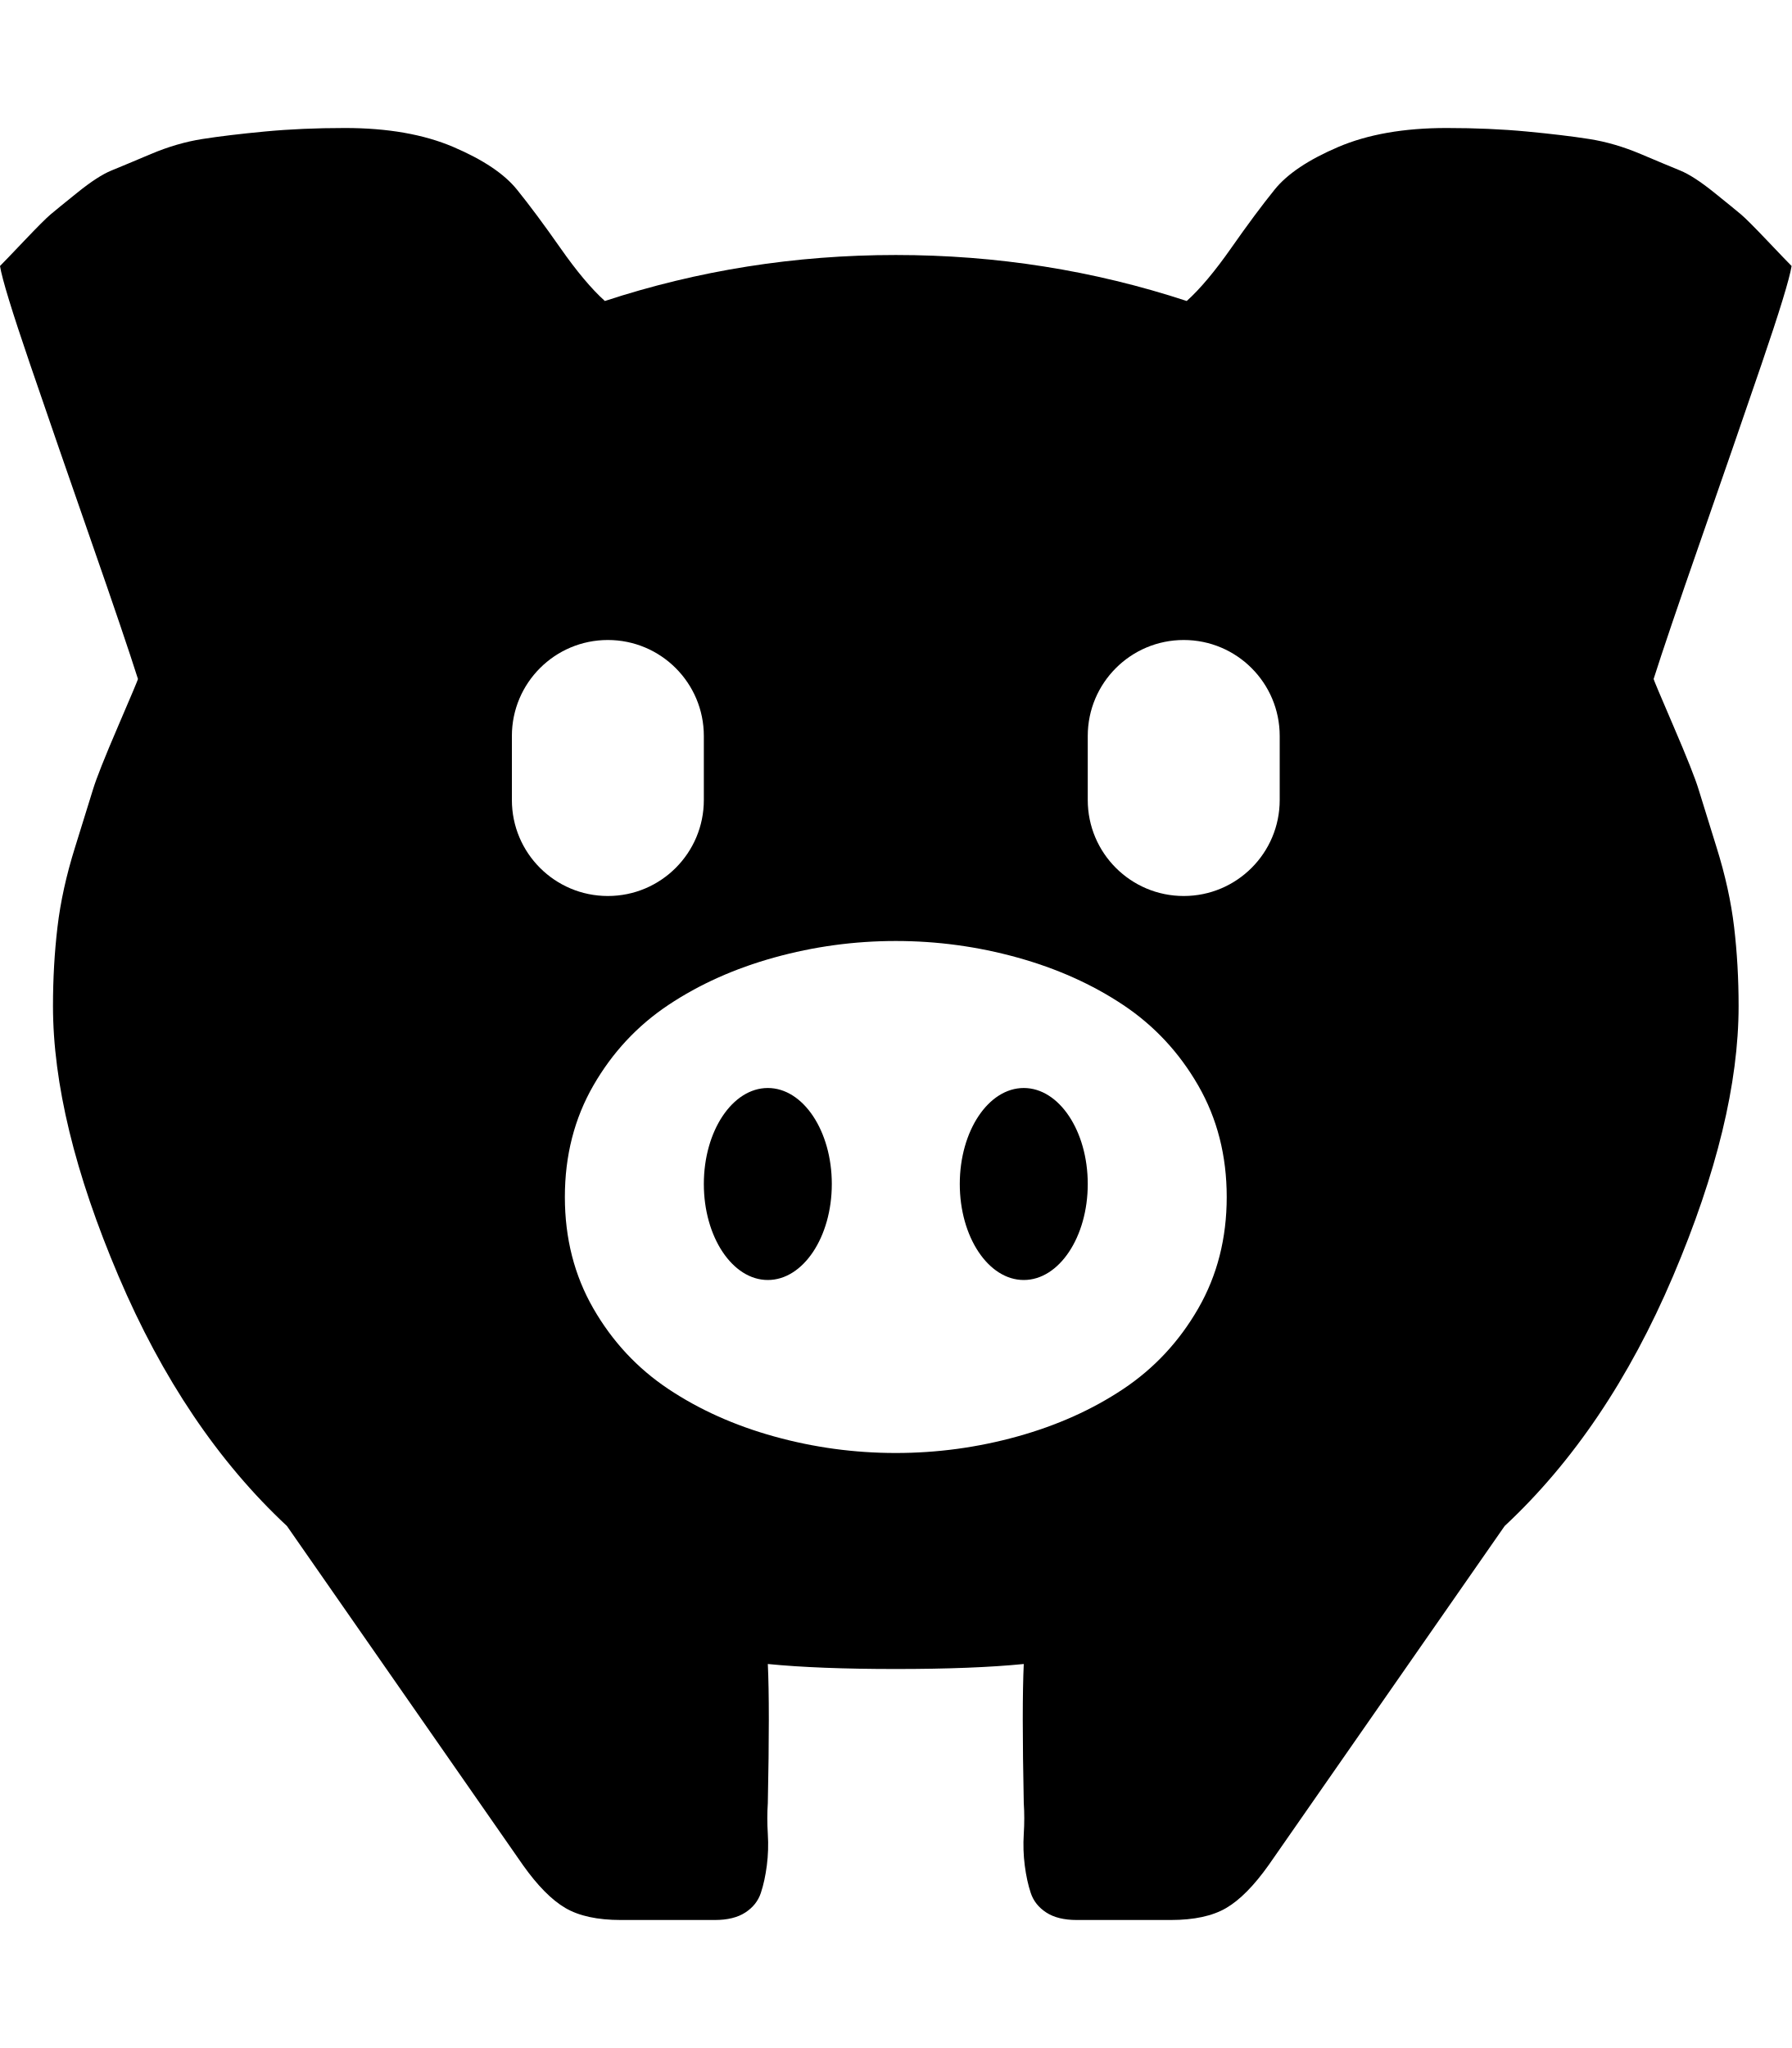
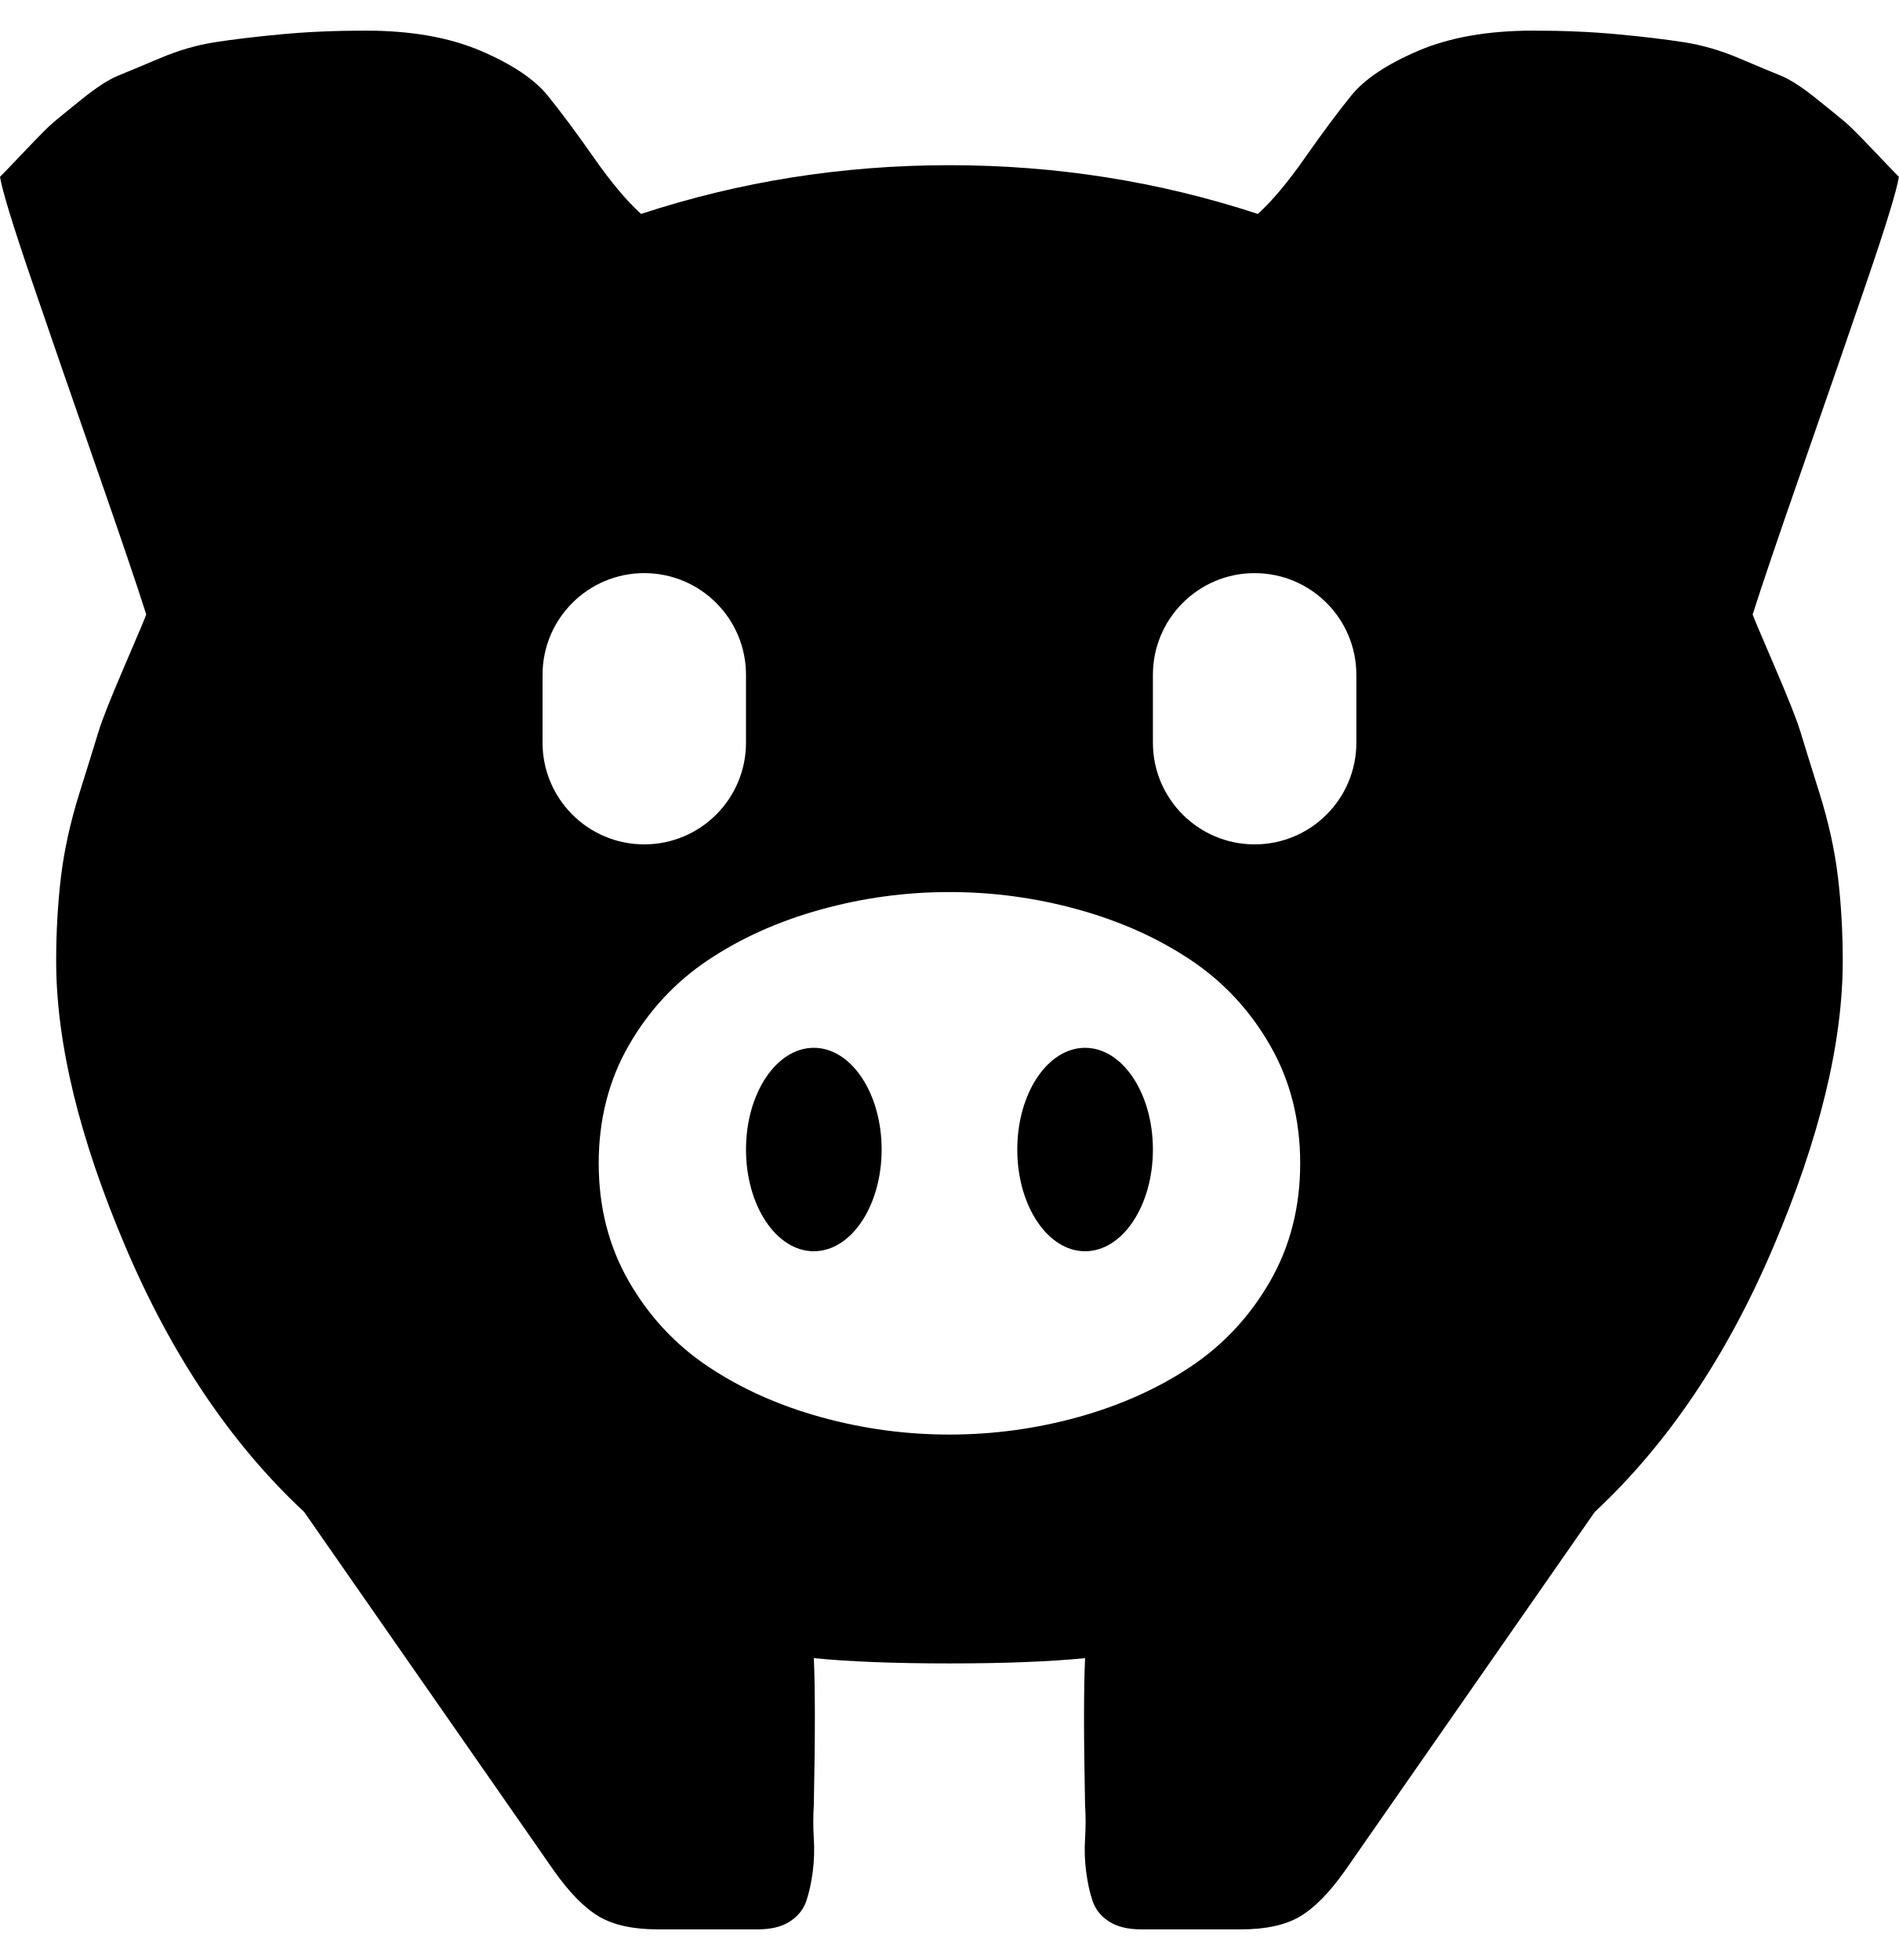
- <svg xmlns="http://www.w3.org/2000/svg" width="448" height="512" viewBox="0 0 448 512" version="1.1">
-   <path fill="currentColor" d="M178.75,480l-23.5,0c-5.833,0 -10.458,-1 -13.875,-3c-3.417,-2 -6.958,-5.583 -10.625,-10.75l-59,-84.75c-17.167,-16 -31.208,-36.833 -42.125,-62.5c-10.917,-25.667 -16.375,-48.167 -16.375,-67.5c0,-6.833 0.375,-13.417 1.125,-19.75c0.75,-6.333 2.208,-12.958 4.375,-19.875c2.167,-6.917 3.667,-11.75 4.5,-14.5c0.833,-2.75 2.917,-8 6.25,-15.75c3.333,-7.75 5,-11.708 5,-11.875c-2.167,-6.833 -6.083,-18.375 -11.75,-34.625c-5.667,-16.25 -10.75,-30.958 -15.25,-44.125c-4.5,-13.167 -7,-21.333 -7.5,-24.5c0.833,-0.833 2.875,-2.958 6.125,-6.375c3.25,-3.417 5.417,-5.583 6.5,-6.5c1.083,-0.917 3.333,-2.75 6.75,-5.5c3.417,-2.75 6.25,-4.583 8.5,-5.5c2.25,-0.917 5.542,-2.292 9.875,-4.125c4.333,-1.833 8.625,-3.083 12.875,-3.75c4.25,-0.667 9.458,-1.292 15.625,-1.875c6.167,-0.583 12.833,-0.875 20,-0.875c10.667,0 19.708,1.583 27.125,4.75c7.417,3.167 12.708,6.708 15.875,10.625c3.167,3.917 6.792,8.792 10.875,14.625c4.083,5.833 7.792,10.25 11.125,13.25c23.333,-7.667 47.583,-11.5 72.75,-11.5c25.167,0 49.417,3.833 72.75,11.5c3.333,-3 7.042,-7.417 11.125,-13.25c4.083,-5.833 7.708,-10.708 10.875,-14.625c3.167,-3.917 8.458,-7.458 15.875,-10.625c7.417,-3.167 16.458,-4.75 27.125,-4.75c7.167,0 13.833,0.292 20,0.875c6.167,0.583 11.375,1.208 15.625,1.875c4.25,0.667 8.542,1.917 12.875,3.75c4.333,1.833 7.625,3.208 9.875,4.125c2.25,0.917 5.083,2.75 8.5,5.5c3.417,2.75 5.667,4.583 6.75,5.5c1.083,0.917 3.25,3.083 6.5,6.5c3.25,3.417 5.292,5.542 6.125,6.375c-0.5,3.167 -3,11.333 -7.5,24.5c-4.5,13.167 -9.583,27.875 -15.25,44.125c-5.667,16.25 -9.583,27.792 -11.75,34.625c0,0.167 1.667,4.125 5,11.875c3.333,7.75 5.417,13 6.25,15.75c0.833,2.75 2.333,7.583 4.5,14.5c2.167,6.917 3.625,13.542 4.375,19.875c0.75,6.333 1.125,12.917 1.125,19.75c0,19.333 -5.458,41.833 -16.375,67.5c-10.917,25.667 -24.958,46.5 -42.125,62.5l-59,84.75c-3.667,5.167 -7.208,8.75 -10.625,10.75c-3.417,2 -8.041,3 -13.875,3l-23.5,0c-3.167,0 -5.708,-0.625 -7.625,-1.875c-1.917,-1.25 -3.208,-2.875 -3.875,-4.875c-0.667,-2 -1.167,-4.292 -1.5,-6.875c-0.333,-2.583 -0.417,-5.208 -0.25,-7.875c0.167,-2.667 0.167,-5.25 0,-7.75c-0.333,-16.167 -0.333,-27.75 0,-34.75c-8.333,0.833 -19,1.25 -32,1.25c-13,0 -23.667,-0.417 -32,-1.25c0.333,7 0.333,18.583 0,34.75c-0.167,2.5 -0.167,5.083 0,7.75c0.167,2.667 0.083,5.292 -0.25,7.875c-0.333,2.583 -0.833,4.875 -1.5,6.875c-0.667,2 -1.958,3.625 -3.875,4.875c-1.917,1.25 -4.456,1.875 -7.625,1.875Zm-37.5,-180.75c0,10.333 2.375,19.625 7.125,27.875c4.75,8.25 11,14.958 18.75,20.125c7.75,5.167 16.583,9.125 26.5,11.875c9.917,2.75 20.042,4.125 30.375,4.125c10.333,0 20.458,-1.375 30.375,-4.125c9.917,-2.75 18.75,-6.708 26.5,-11.875c7.75,-5.167 14,-11.875 18.75,-20.125c4.75,-8.25 7.125,-17.542 7.125,-27.875c0,-10.333 -2.375,-19.625 -7.125,-27.875c-4.75,-8.25 -11,-14.958 -18.75,-20.125c-7.75,-5.167 -16.583,-9.125 -26.5,-11.875c-9.917,-2.75 -20.042,-4.125 -30.375,-4.125c-10.333,0 -20.458,1.375 -30.375,4.125c-9.917,2.75 -18.75,6.708 -26.5,11.875c-7.75,5.167 -14,11.875 -18.75,20.125c-4.75,8.25 -7.125,17.542 -7.125,27.875Zm114.75,20.75c-8.837,0 -16,-10.745 -16,-24c0,-13.255 7.163,-24 16,-24c8.837,0 16,10.745 16,24c0,13.255 -7.163,24 -16,24Zm-48,-24c0,-13.255 -7.163,-24 -16,-24c-8.837,0 -16,10.745 -16,24c0,13.255 7.163,24 16,24c8.837,0 16,-10.745 16,-24Zm-80,-112l0,16c0,13.255 10.745,24 24,24c13.255,0 24,-10.745 24,-24l0,-16c0,-13.255 -10.745,-24 -24,-24c-13.255,0 -24,10.745 -24,24Zm168,-24c-13.255,0 -24,10.745 -24,24l0,16c0,13.255 10.745,24 24,24c13.255,0 24,-10.745 24,-24l0,-16c0,-13.255 -10.745,-24 -24,-24Z" />
+ <svg xmlns="http://www.w3.org/2000/svg" width="496" height="512" viewBox="0 0 496 512" version="1.1">
+   <path fill="currentColor" d="m 197.902,504 h -26.018 c -6.458,0 -11.579,-1.107 -15.362,-3.321 -3.783,-2.214 -7.704,-6.181 -11.763,-11.902 L 79.438,394.946 C 60.431,377.232 44.886,354.167 32.799,325.75 20.712,297.333 14.67,272.422 14.67,251.018 c 0,-7.565 0.415,-14.855 1.246,-21.866 0.83,-7.012 2.445,-14.346 4.844,-22.004 2.399,-7.658 4.06,-13.009 4.982,-16.054 0.922,-3.045 3.23,-8.857 6.92,-17.438 3.69,-8.58 5.536,-12.962 5.536,-13.147 C 35.797,152.944 31.462,140.165 25.188,122.174 18.913,104.183 13.286,87.899 8.304,73.321 3.321,58.744 0.554,49.703 0,46.196 0.922,45.274 3.183,42.922 6.781,39.138 c 3.598,-3.783 5.997,-6.181 7.196,-7.196 1.199,-1.015 3.69,-3.045 7.473,-6.089 3.783,-3.045 6.92,-5.074 9.411,-6.089 2.491,-1.015 6.136,-2.538 10.933,-4.567 4.797,-2.029 9.549,-3.413 14.254,-4.152 C 60.754,10.306 66.52,9.614 73.348,8.969 80.176,8.323 87.556,8 95.491,8 c 11.81,0 21.82,1.753 30.031,5.259 8.212,3.506 14.07,7.427 17.576,11.763 3.506,4.337 7.52,9.734 12.04,16.192 4.52,6.458 8.627,11.348 12.317,14.67 C 193.288,47.395 220.137,43.152 248,43.152 c 27.863,0 54.712,4.244 80.545,12.732 3.69,-3.321 7.796,-8.212 12.317,-14.67 4.52,-6.458 8.534,-11.855 12.04,-16.192 3.506,-4.337 9.364,-8.257 17.576,-11.763 C 378.689,9.753 388.699,8 400.509,8 c 7.935,0 15.315,0.323 22.143,0.969 6.828,0.645 12.594,1.337 17.299,2.076 4.705,0.738 9.457,2.122 14.254,4.152 4.797,2.029 8.442,3.552 10.933,4.567 2.491,1.015 5.628,3.045 9.411,6.089 3.783,3.045 6.274,5.074 7.473,6.089 1.199,1.015 3.598,3.413 7.196,7.196 3.598,3.783 5.859,6.136 6.781,7.058 -0.554,3.506 -3.321,12.547 -8.304,27.125 -4.982,14.578 -10.61,30.862 -16.884,48.853 -6.274,17.991 -10.61,30.77 -13.009,38.335 0,0.185 1.846,4.567 5.536,13.147 3.69,8.58 5.997,14.393 6.92,17.438 0.922,3.045 2.583,8.395 4.982,16.054 2.399,7.658 4.013,14.993 4.844,22.004 0.83,7.012 1.246,14.301 1.246,21.866 0,21.404 -6.043,46.315 -18.129,74.732 -12.087,28.417 -27.632,51.482 -46.638,69.196 l -65.321,93.83 c -4.06,5.721 -7.98,9.688 -11.763,11.902 C 335.695,502.893 330.575,504 324.116,504 h -26.018 c -3.506,0 -6.32,-0.692 -8.442,-2.076 -2.122,-1.384 -3.552,-3.183 -4.29,-5.397 -0.738,-2.214 -1.292,-4.752 -1.661,-7.612 -0.369,-2.86 -0.462,-5.766 -0.277,-8.719 0.185,-2.953 0.185,-5.812 0,-8.58 -0.369,-17.899 -0.369,-30.723 0,-38.473 -9.226,0.922 -21.036,1.384 -35.429,1.384 -14.393,0 -26.203,-0.462 -35.429,-1.384 0.369,7.75 0.369,20.574 0,38.473 -0.185,2.768 -0.185,5.628 0,8.58 0.185,2.953 0.092,5.859 -0.277,8.719 -0.369,2.86 -0.922,5.397 -1.661,7.612 -0.738,2.214 -2.168,4.013 -4.29,5.397 C 204.221,503.308 201.41,504 197.902,504 Z M 156.384,303.884 c 0,11.44 2.629,21.728 7.888,30.862 5.259,9.134 12.179,16.561 20.759,22.281 8.58,5.721 18.36,10.103 29.339,13.147 10.98,3.045 22.189,4.567 33.629,4.567 11.44,0 22.65,-1.522 33.629,-4.567 10.98,-3.045 20.759,-7.427 29.339,-13.147 8.58,-5.721 15.5,-13.147 20.759,-22.281 5.259,-9.134 7.888,-19.422 7.888,-30.862 0,-11.44 -2.629,-21.728 -7.888,-30.862 -5.259,-9.134 -12.179,-16.561 -20.759,-22.281 -8.58,-5.721 -18.36,-10.103 -29.339,-13.147 -10.98,-3.045 -22.189,-4.567 -33.629,-4.567 -11.44,0 -22.65,1.522 -33.629,4.567 -10.98,3.045 -20.759,7.427 -29.339,13.147 -8.58,5.721 -15.5,13.147 -20.759,22.281 -5.259,9.134 -7.888,19.422 -7.888,30.862 z m 127.045,22.973 c -9.784,0 -17.714,-11.896 -17.714,-26.571 0,-14.675 7.93,-26.571 17.714,-26.571 9.784,0 17.714,11.896 17.714,26.571 0,14.675 -7.93,26.571 -17.714,26.571 z m -53.143,-26.571 c 0,-14.675 -7.93,-26.571 -17.714,-26.571 -9.784,0 -17.714,11.896 -17.714,26.571 0,14.675 7.93,26.571 17.714,26.571 9.784,0 17.714,-11.896 17.714,-26.571 z m -88.571,-124 V 194 c 0,14.675 11.896,26.571 26.571,26.571 14.675,0 26.571,-11.896 26.571,-26.571 v -17.714 c 0,-14.675 -11.896,-26.571 -26.571,-26.571 -14.675,0 -26.571,11.896 -26.571,26.571 z m 186,-26.571 c -14.675,0 -26.571,11.896 -26.571,26.571 V 194 c 0,14.675 11.896,26.571 26.571,26.571 14.675,0 26.571,-11.896 26.571,-26.571 v -17.714 c 0,-14.675 -11.896,-26.571 -26.571,-26.571 z" />
</svg>
